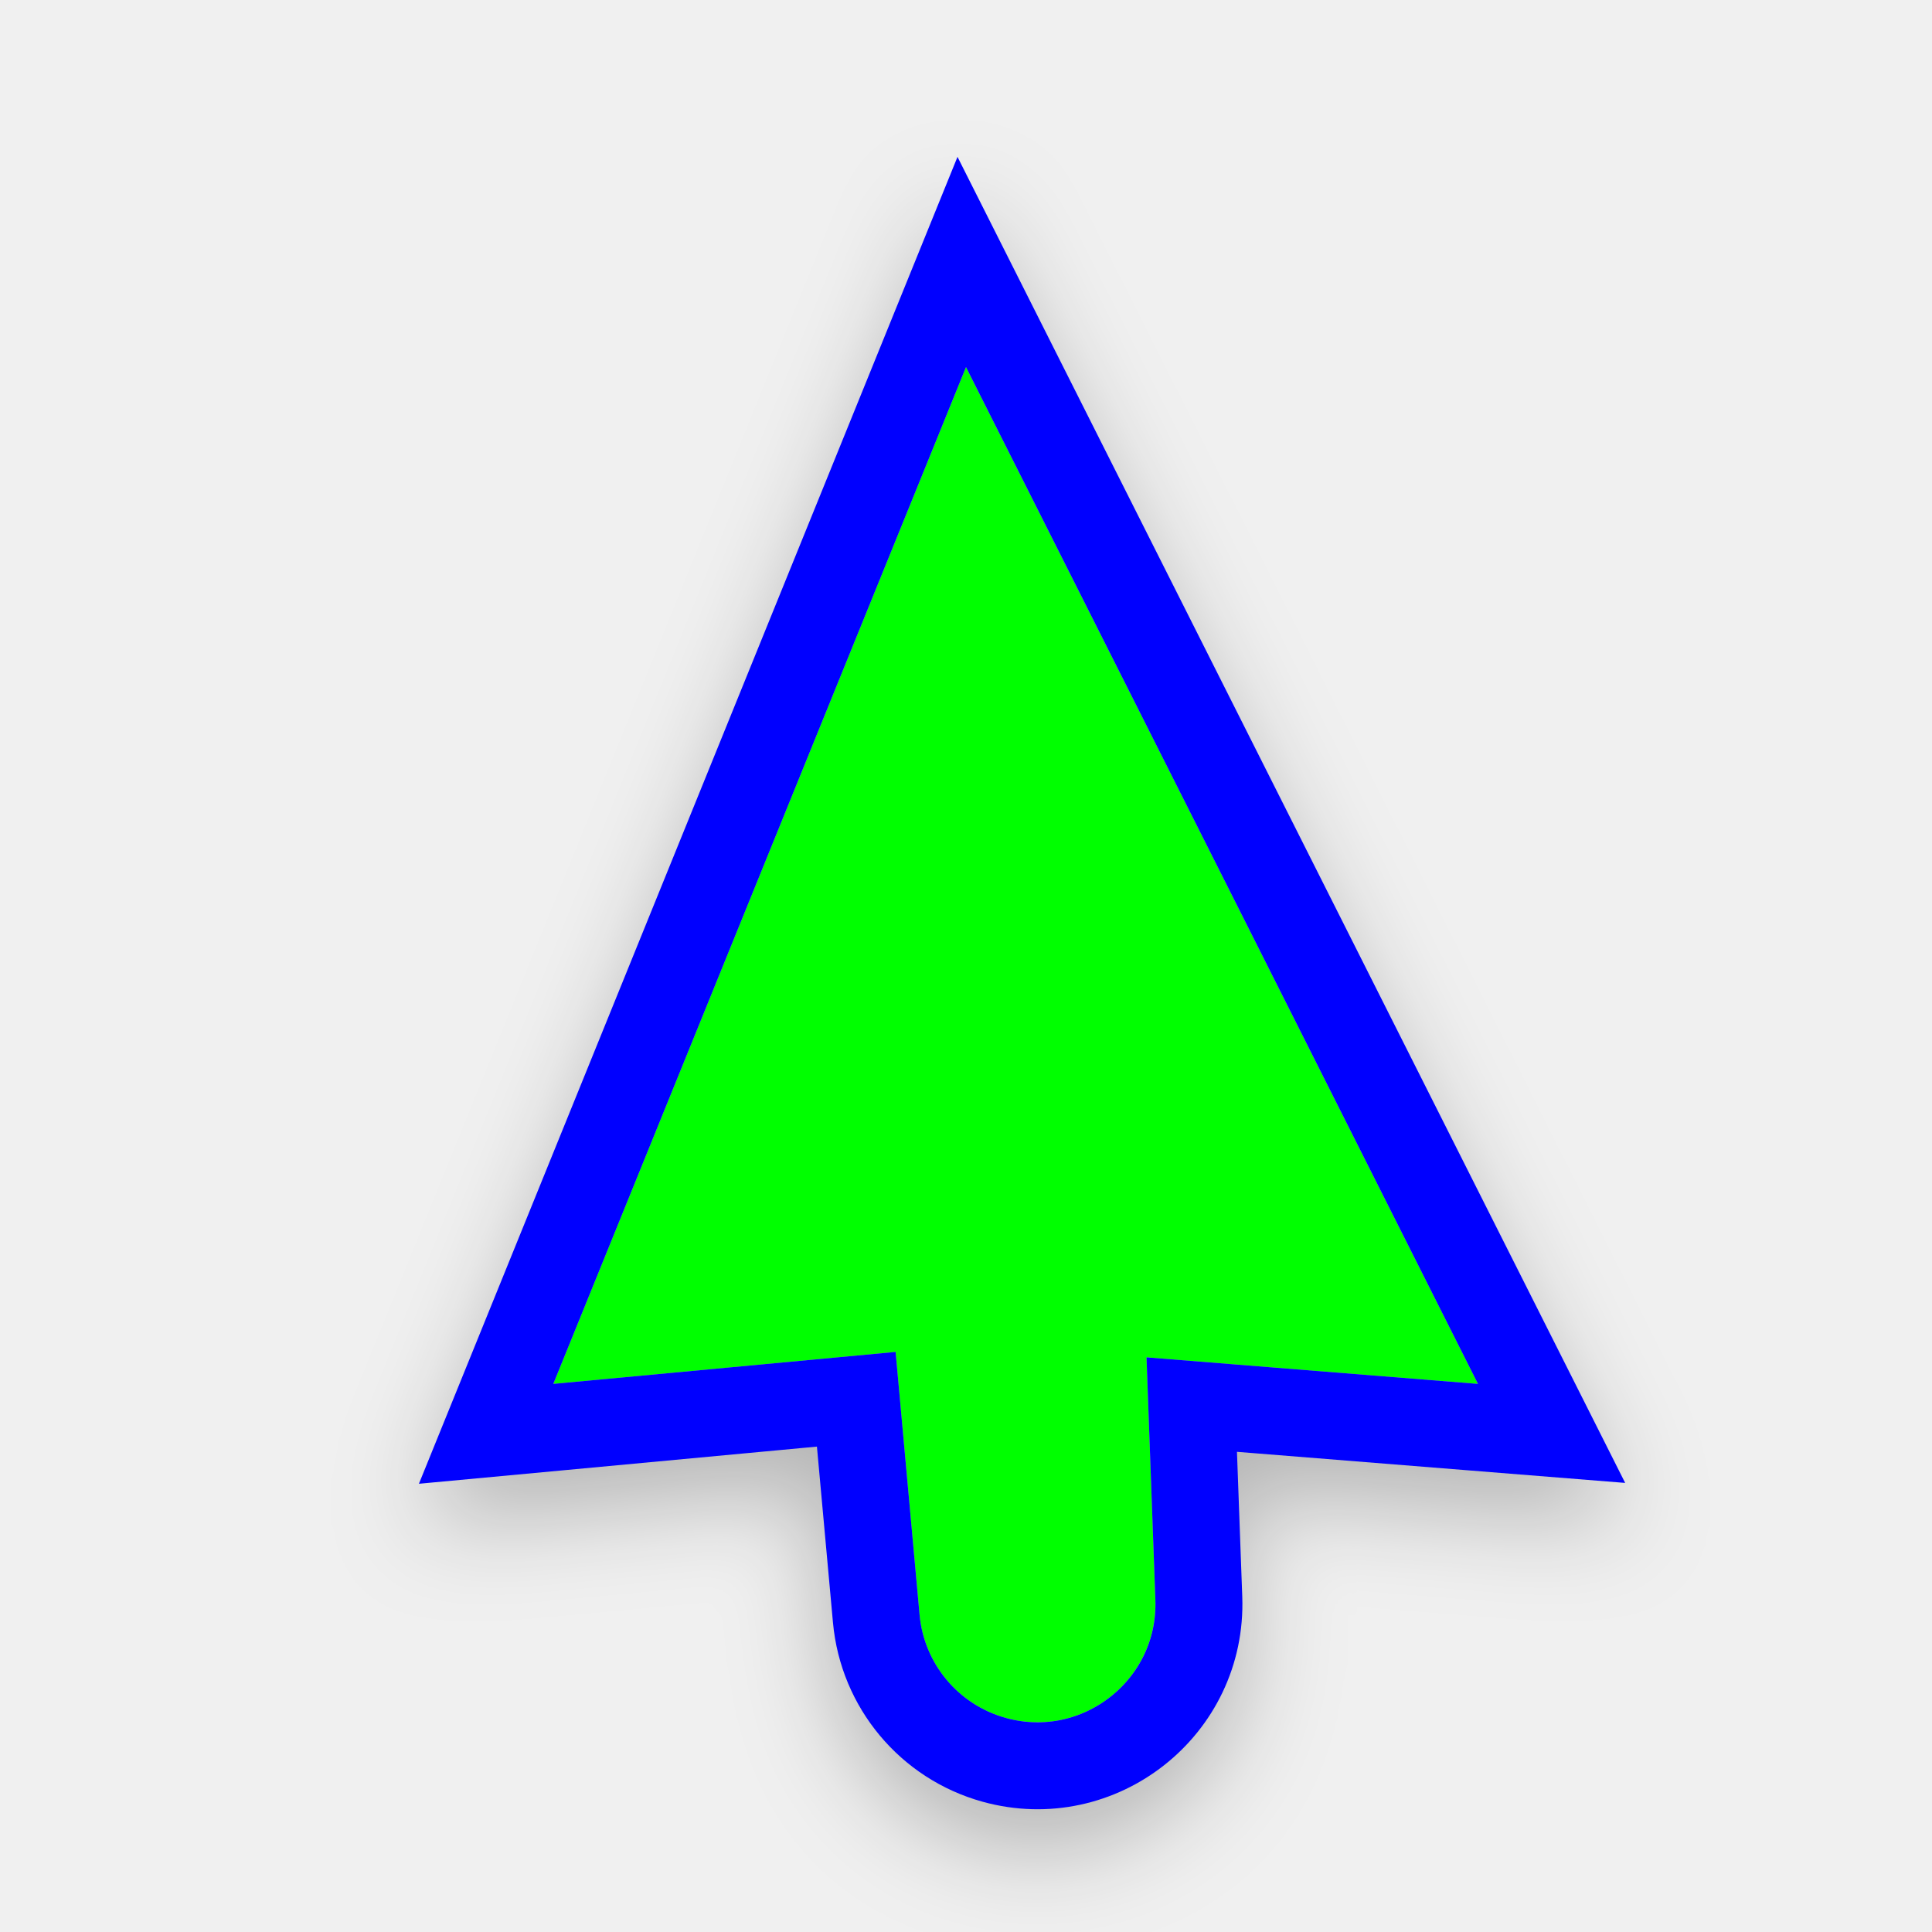
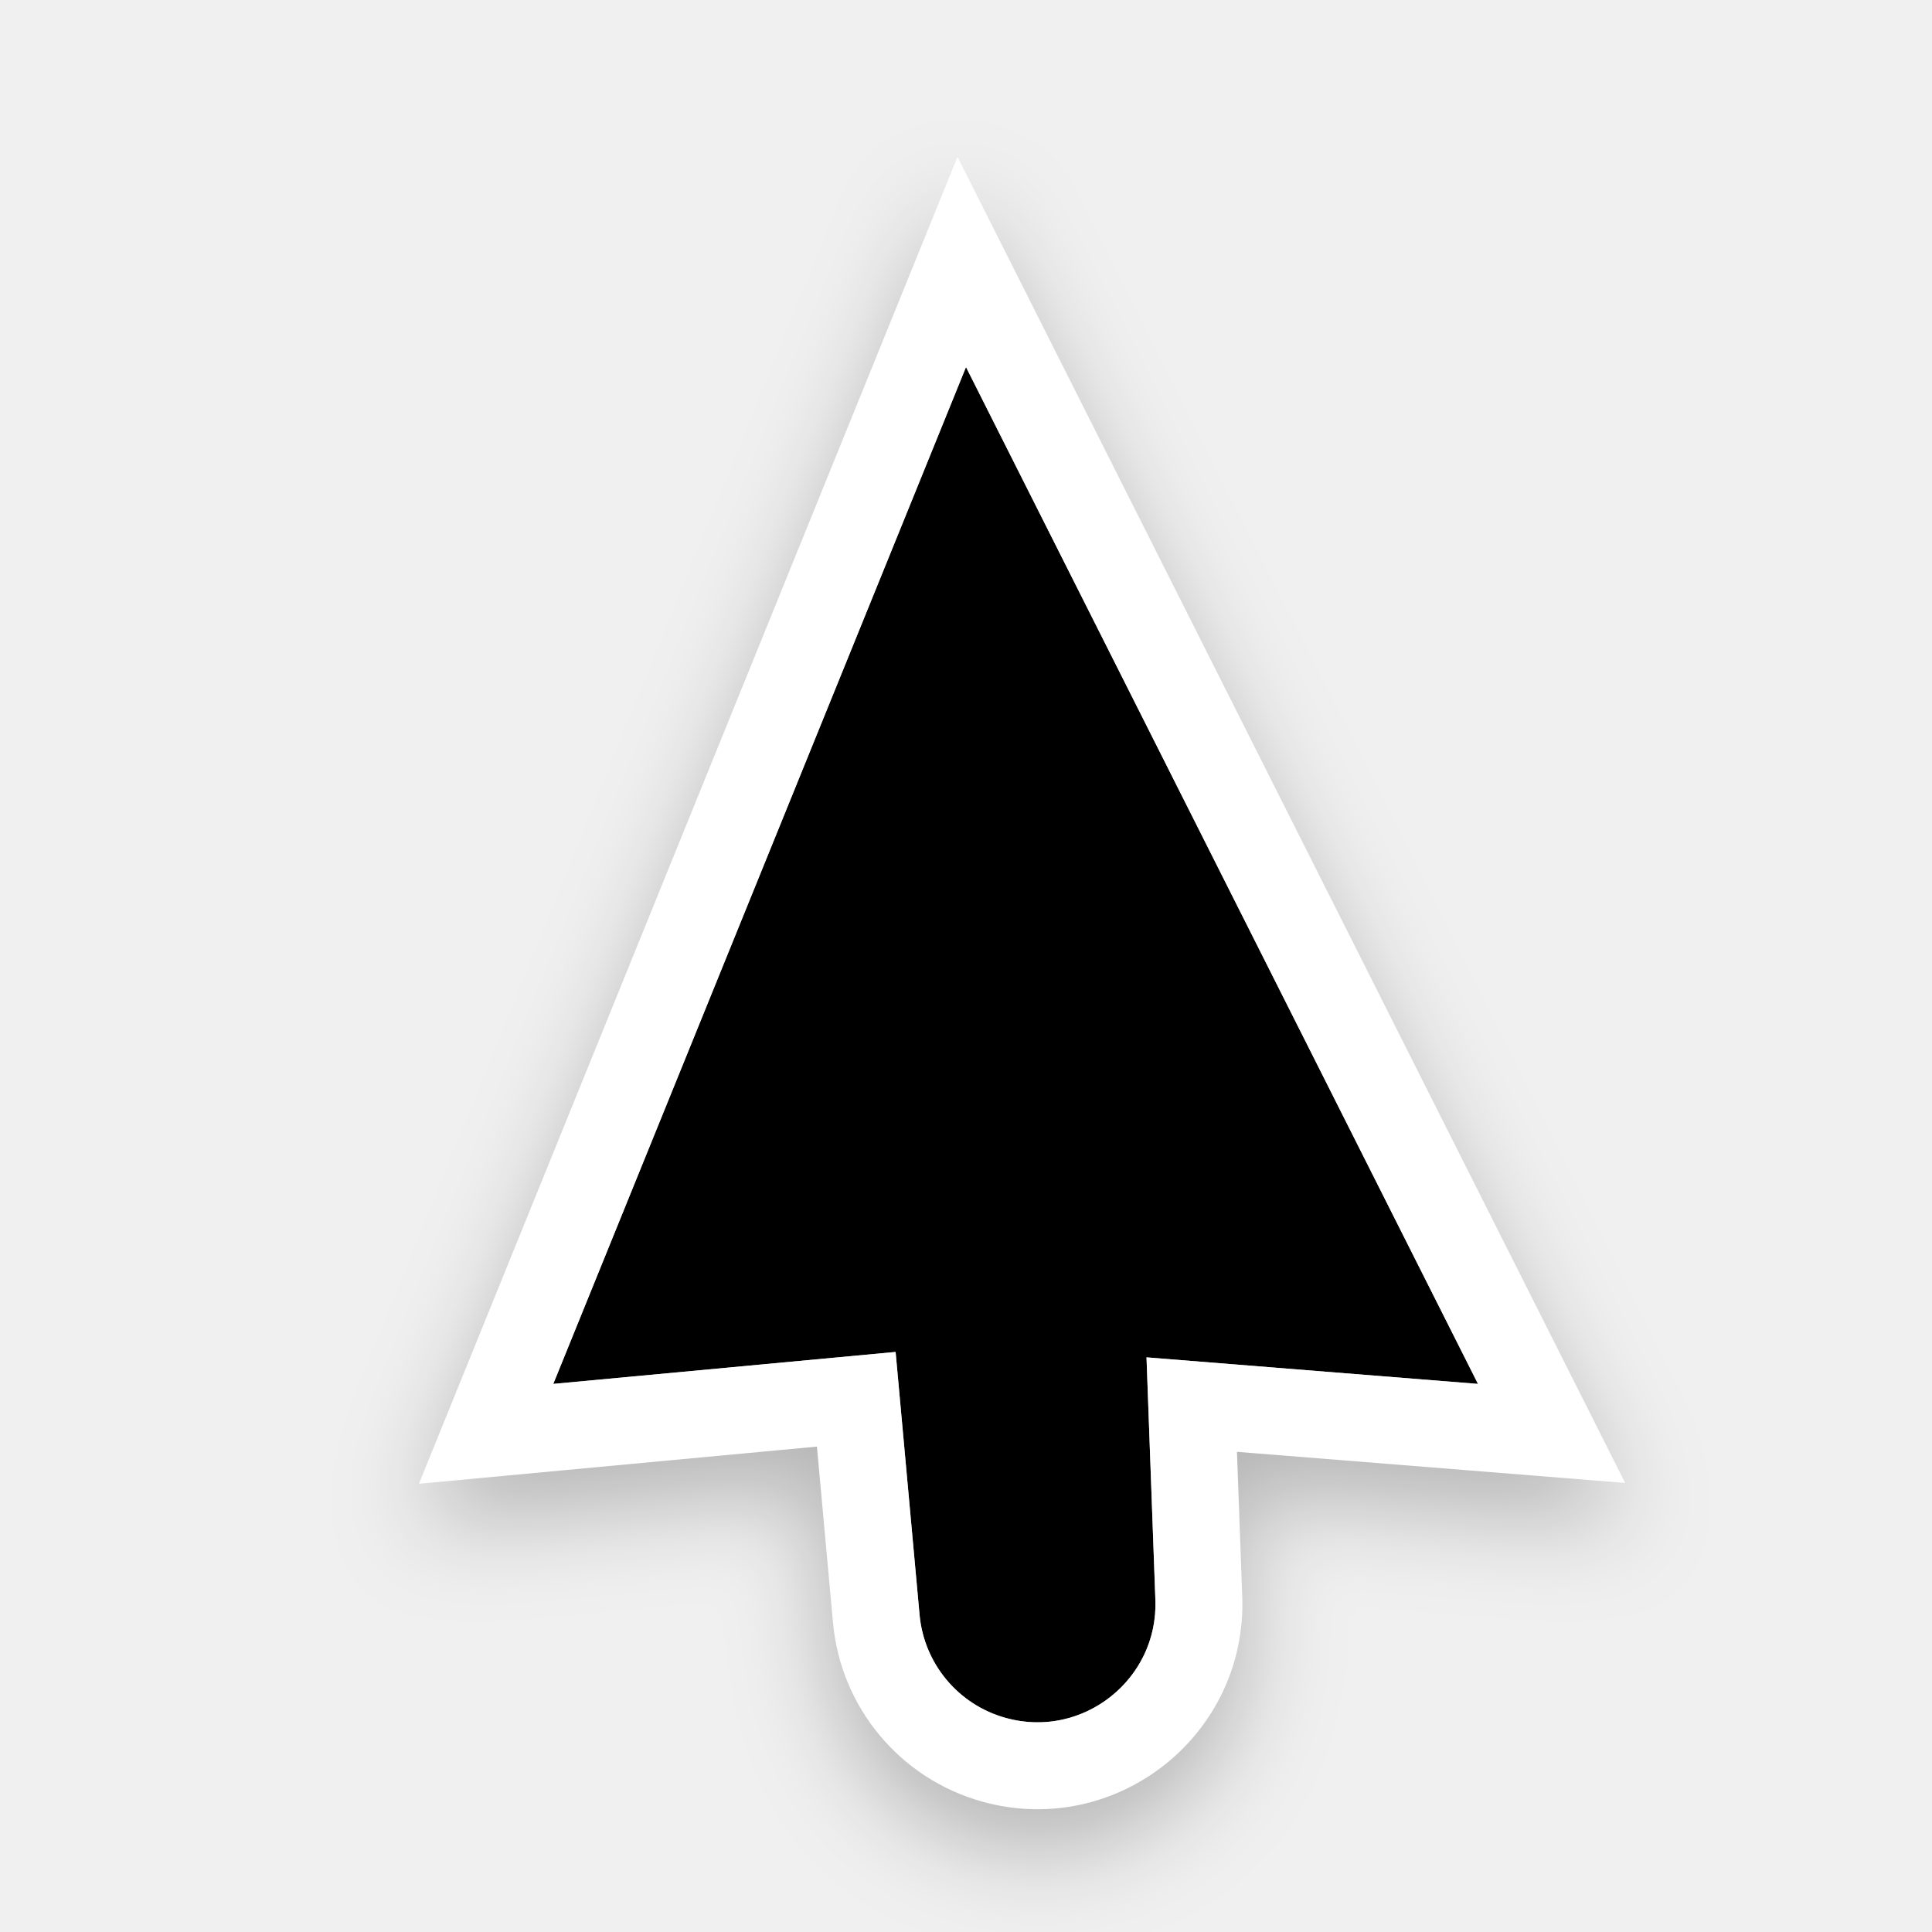
<svg xmlns="http://www.w3.org/2000/svg" width="200" height="200" viewBox="0 0 200 200" fill="none">
  <g clip-path="url(#clip0)">
    <g filter="url(#filter0_d)">
-       <path d="M100 38L153 143.261L101.464 139.135L57.275 143.261L100 38Z" fill="#00FF00" />
-       <path d="M92.298 135.414L118.5 135.414L119.604 165.6C119.907 173.869 112.086 180.047 104.112 177.839C99.206 176.48 95.654 172.227 95.192 167.158L92.298 135.414Z" fill="#00FF00" />
-       <path d="M104.019 35.976L99.56 27.119L95.83 36.308L53.106 141.569L50.321 148.43L57.694 147.742L88.64 144.852L90.711 167.567C91.343 174.5 96.201 180.318 102.911 182.176C113.817 185.196 124.515 176.745 124.101 165.436L123.368 145.403L152.641 147.747L160.618 148.386L157.019 141.237L104.019 35.976Z" stroke="#0000FF" stroke-width="9" />
+       <path d="M100 38L153 143.261L101.464 139.135L57.275 143.261L100 38Z" fill="black" />
+       <path d="M92.298 135.414L118.5 135.414L119.604 165.6C119.907 173.869 112.086 180.047 104.112 177.839C99.206 176.48 95.654 172.227 95.192 167.158L92.298 135.414Z" fill="black" />
+       <path d="M104.019 35.976L99.56 27.119L95.83 36.308L53.106 141.569L50.321 148.43L57.694 147.742L88.64 144.852L90.711 167.567C91.343 174.5 96.201 180.318 102.911 182.176C113.817 185.196 124.515 176.745 124.101 165.436L123.368 145.403L152.641 147.747L160.618 148.386L157.019 141.237L104.019 35.976Z" stroke="white" stroke-width="9" />
    </g>
  </g>
  <defs>
    <filter id="filter0_d" x="33.366" y="10.239" width="144.871" height="191.057" filterUnits="userSpaceOnUse" color-interpolation-filters="sRGB">
      <feFlood flood-opacity="0" result="BackgroundImageFix" />
      <feColorMatrix in="SourceAlpha" type="matrix" values="0 0 0 0 0 0 0 0 0 0 0 0 0 0 0 0 0 0 127 0" />
      <feOffset dy="4" />
      <feGaussianBlur stdDeviation="5" />
      <feColorMatrix type="matrix" values="0 0 0 0 0 0 0 0 0 0 0 0 0 0 0 0 0 0 0.25 0" />
      <feBlend mode="normal" in2="BackgroundImageFix" result="effect1_dropShadow" />
      <feBlend mode="normal" in="SourceGraphic" in2="effect1_dropShadow" result="shape" />
    </filter>
    <clipPath id="clip0">
-       <rect width="200" height="200" fill="#0000FF" />
+       <rect width="200" height="200" fill="white" />
    </clipPath>
  </defs>
</svg>
